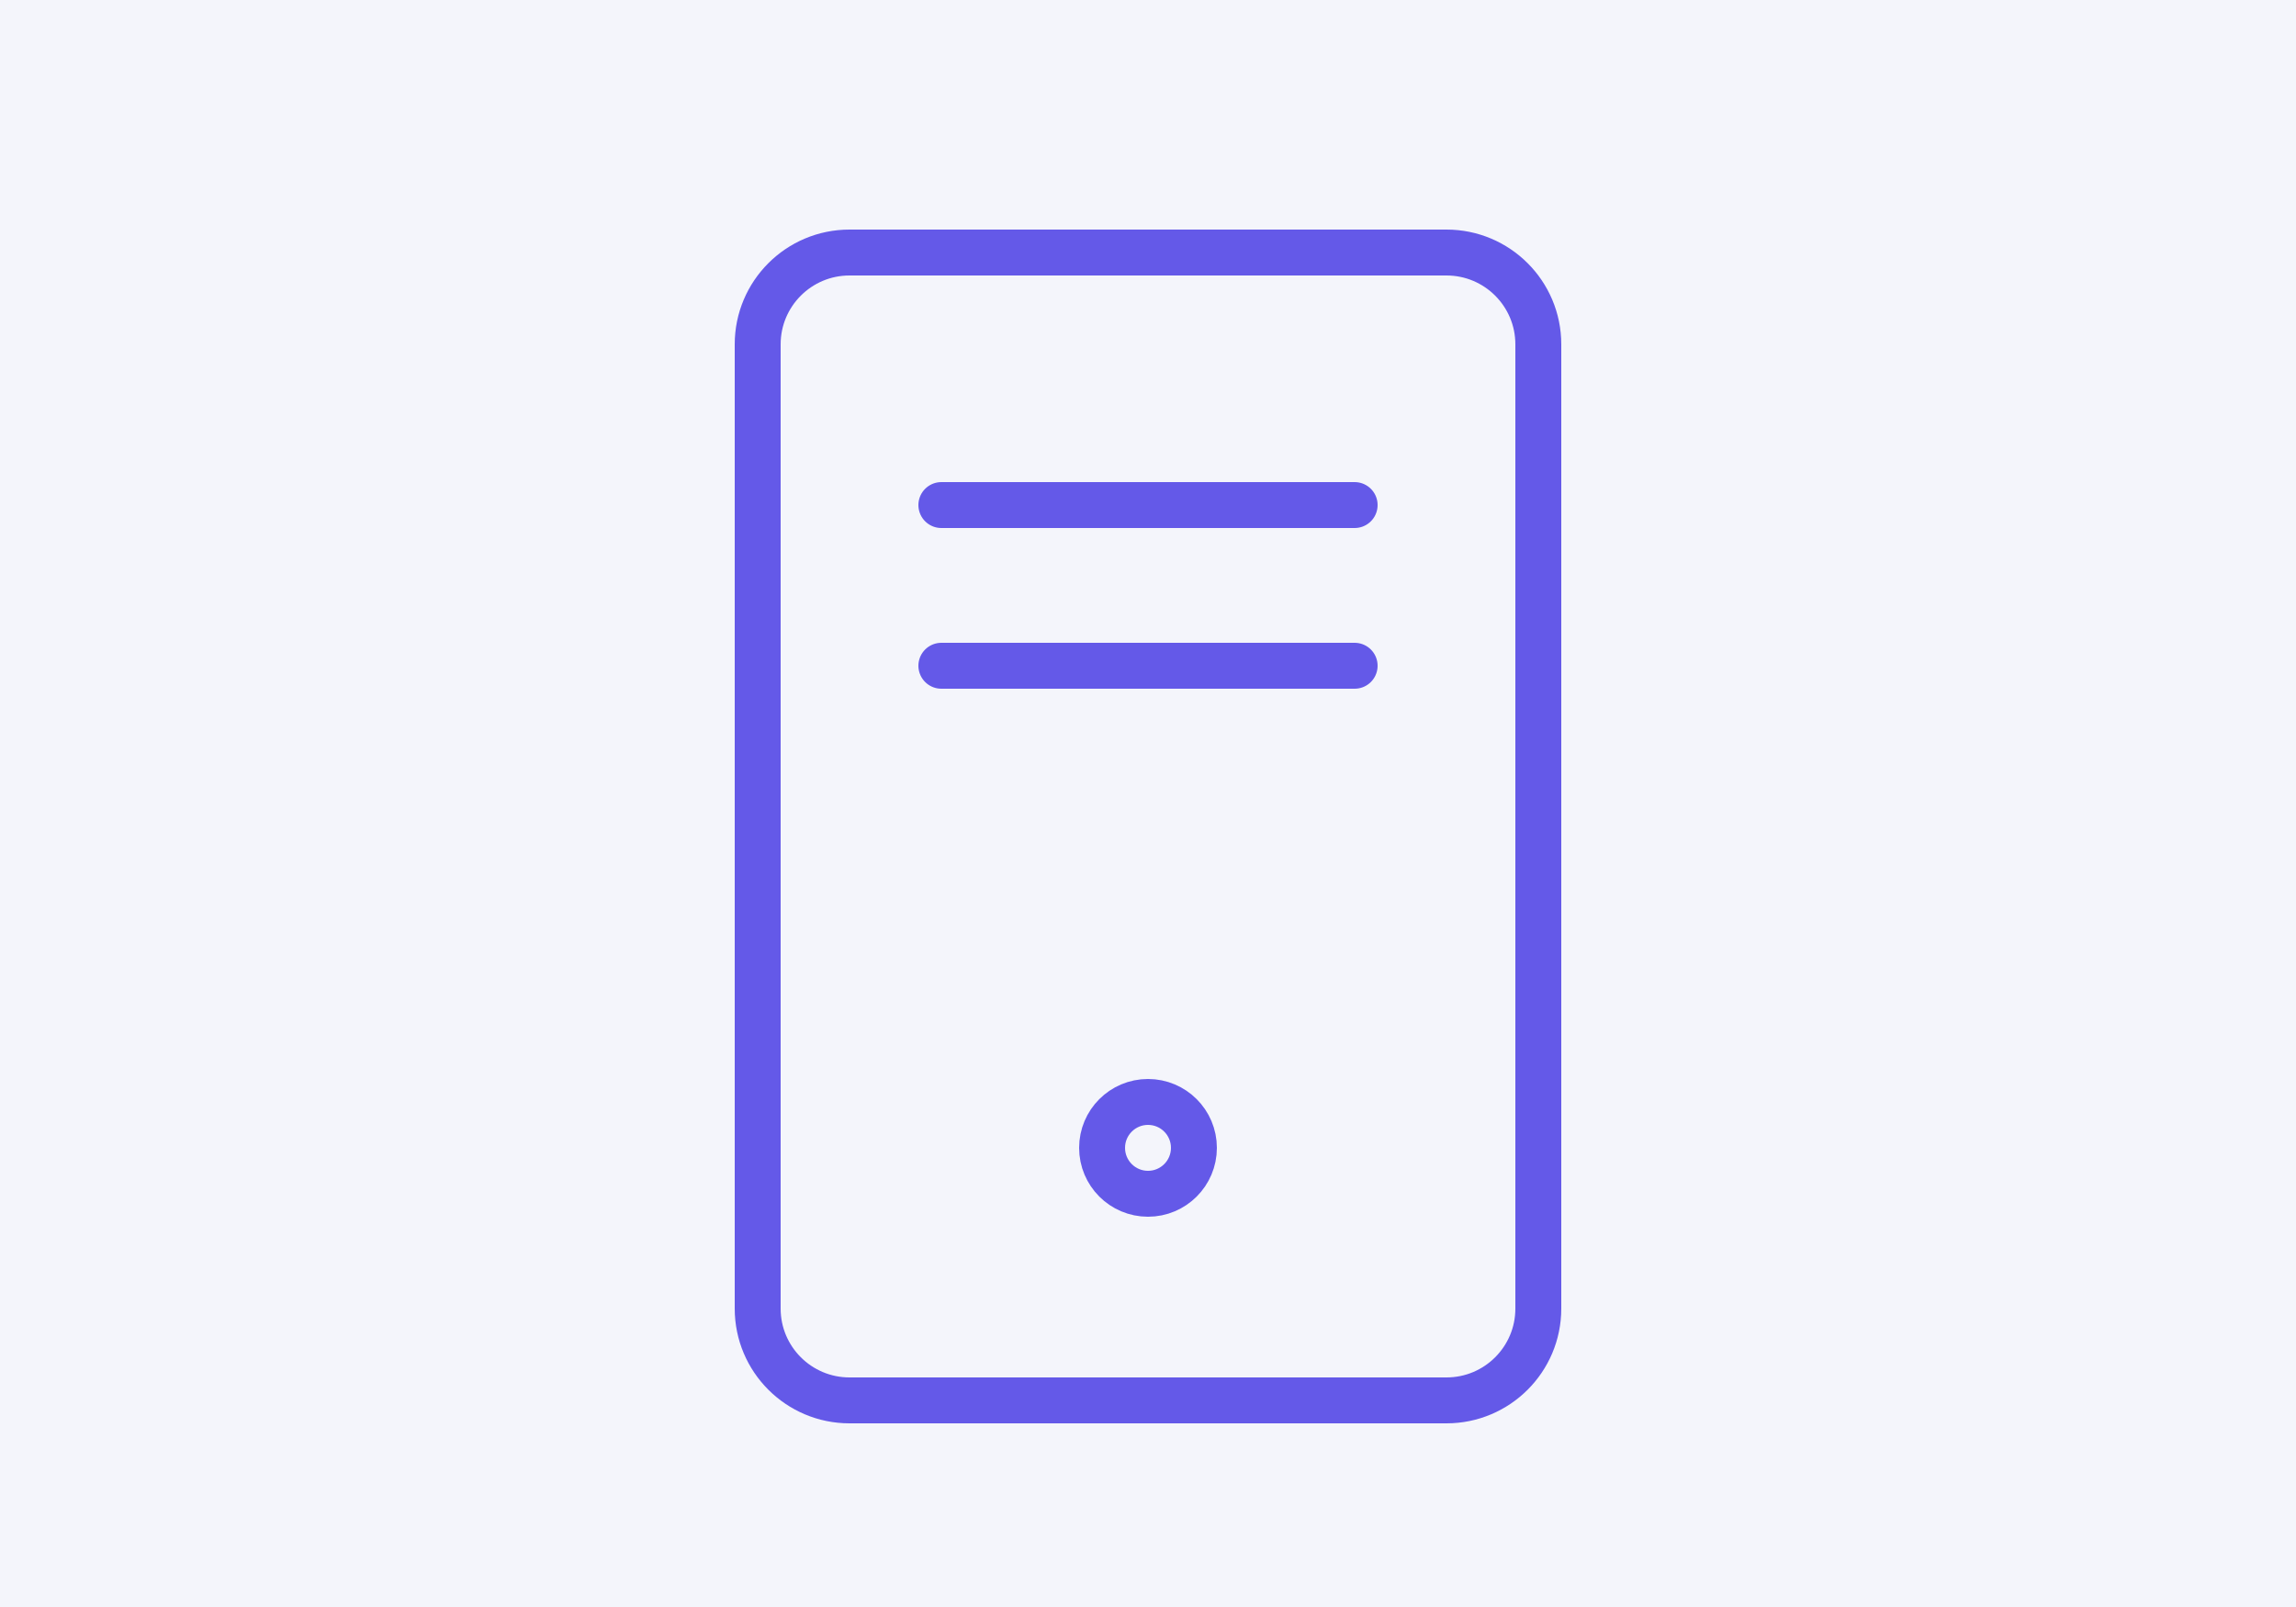
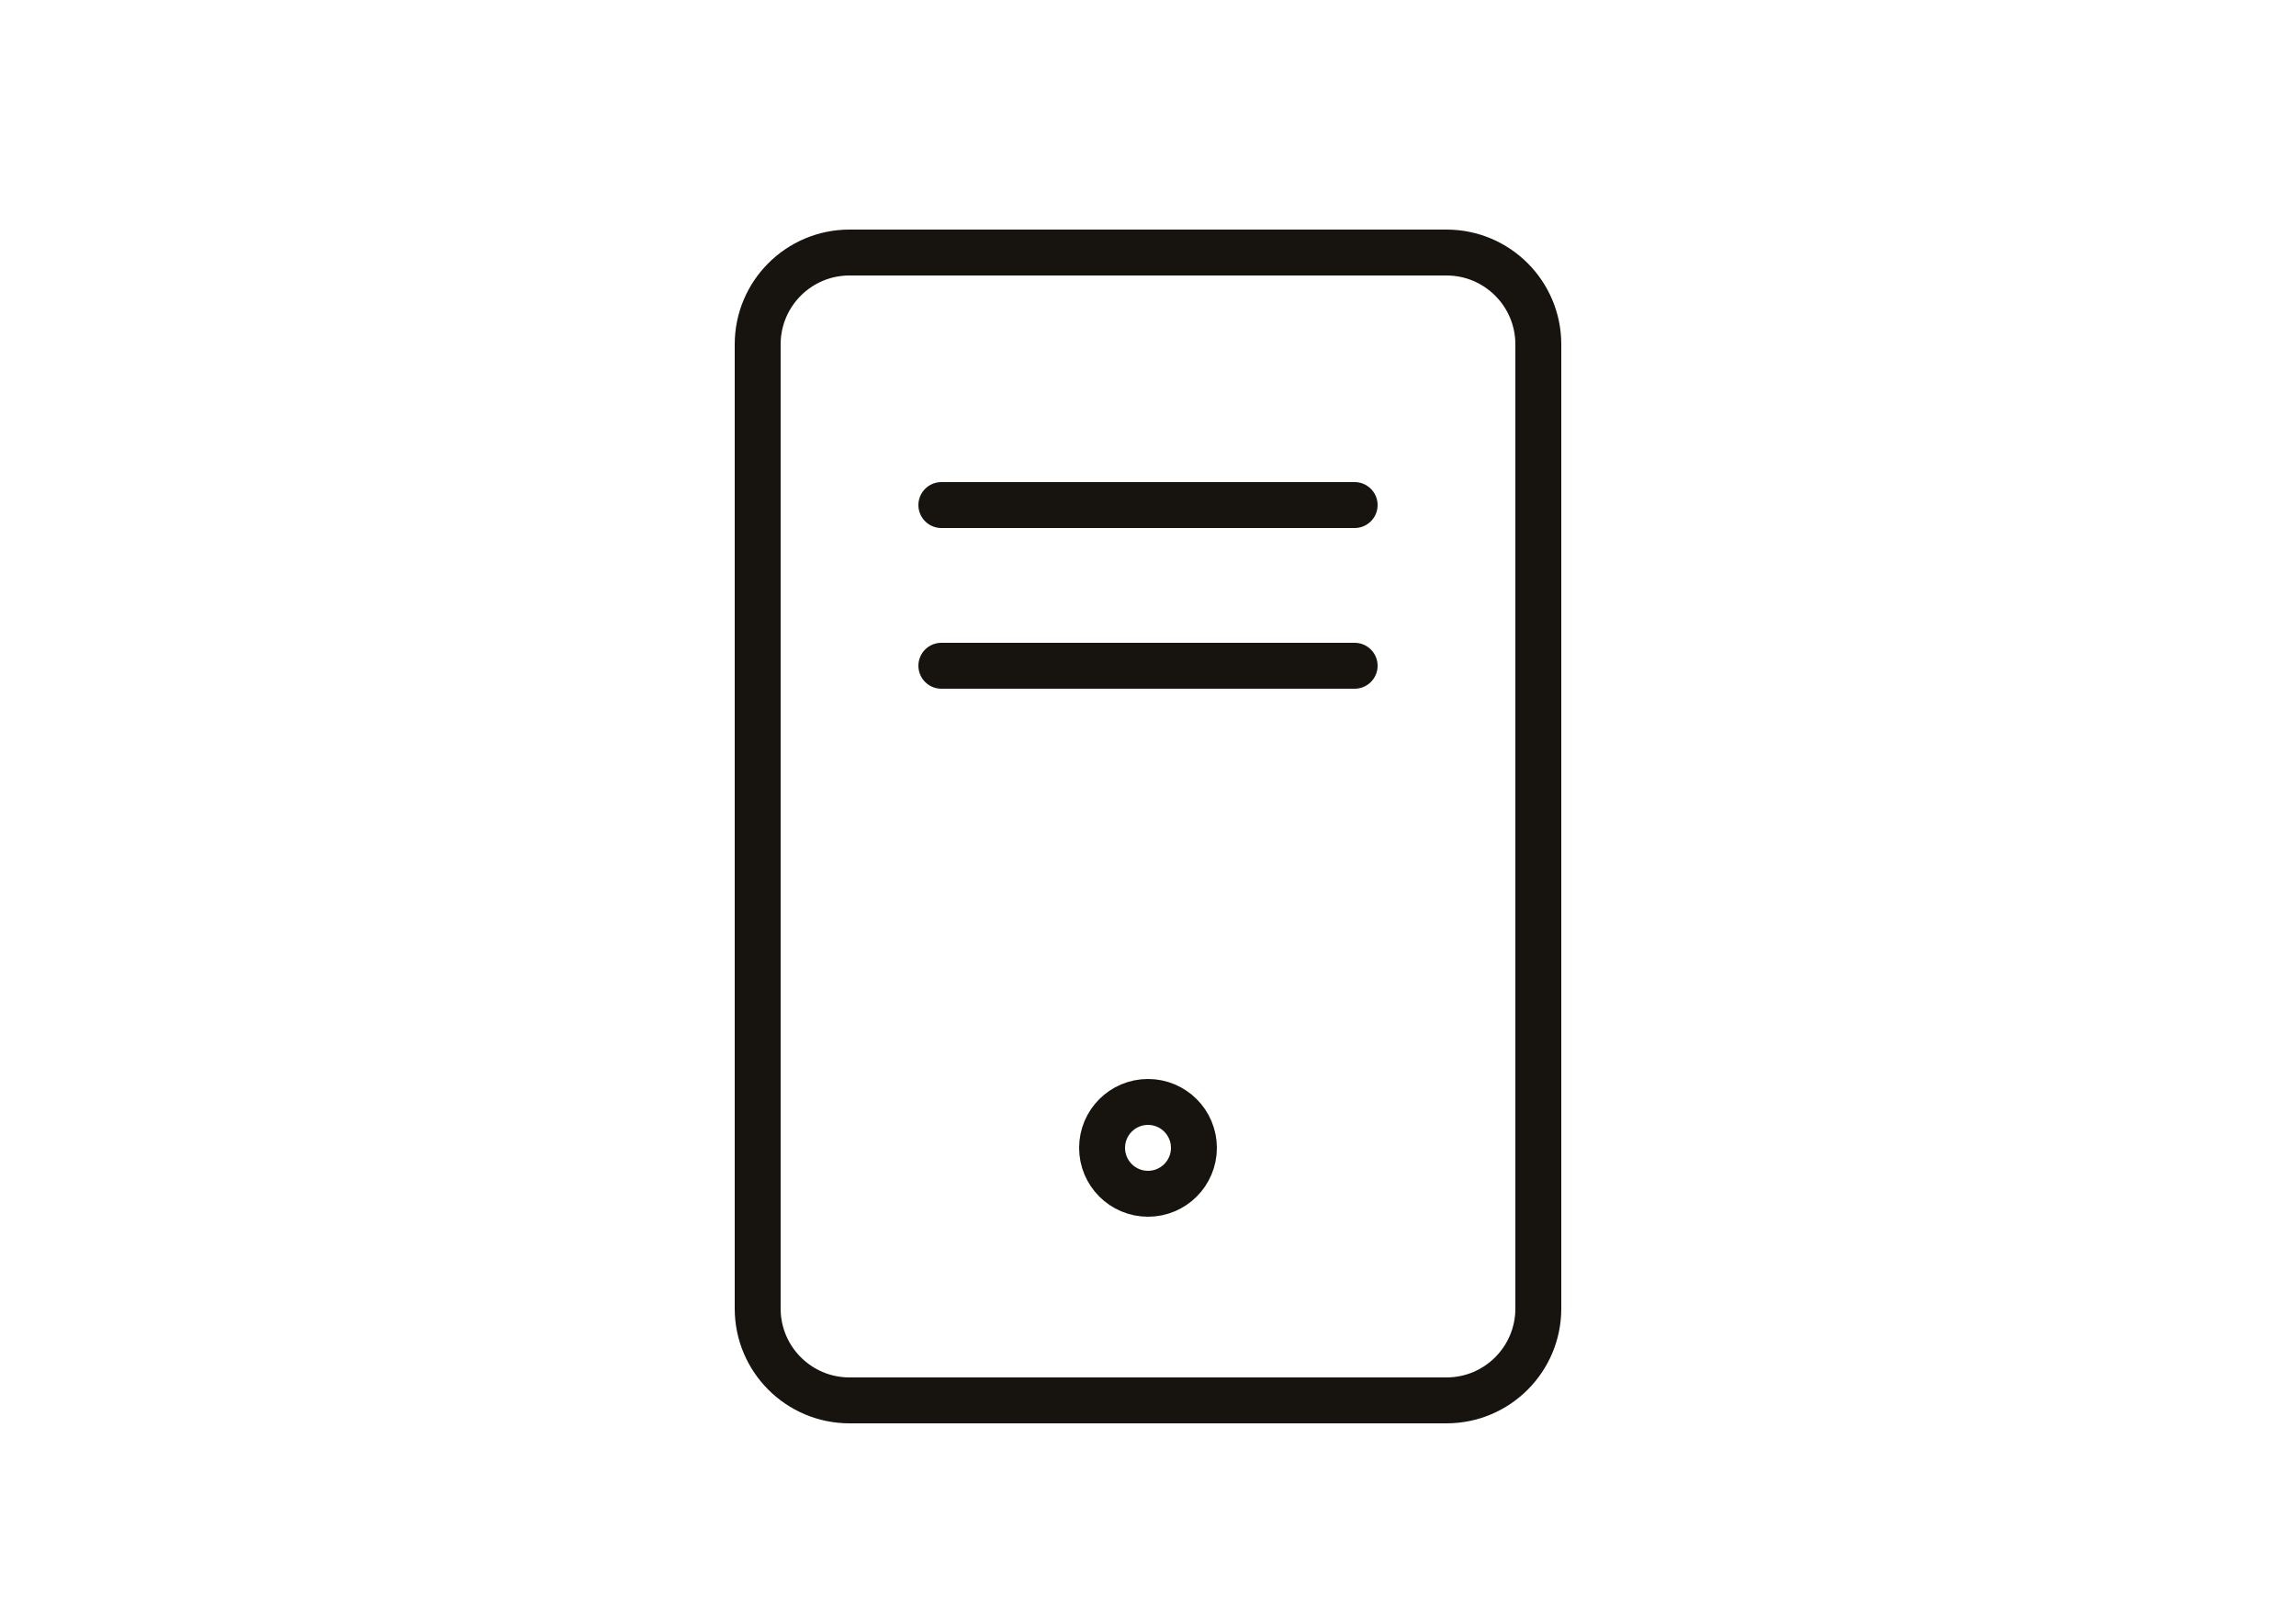
<svg xmlns="http://www.w3.org/2000/svg" viewBox="0 0 200 140">
-   <rect width="200" height="140" fill="#f4f5fb" />
-   <g fill="none" stroke="#6459e8" stroke-width="4" stroke-linecap="round" stroke-linejoin="round">
+   <g fill="none" stroke="#17140f" stroke-width="4" stroke-linecap="round" stroke-linejoin="round">
    <rect x="66" y="22" width="68" height="100" rx="8" />
    <path d="M82 44h36M82 58h36" />
    <circle cx="100" cy="100" r="4" />
  </g>
</svg>
